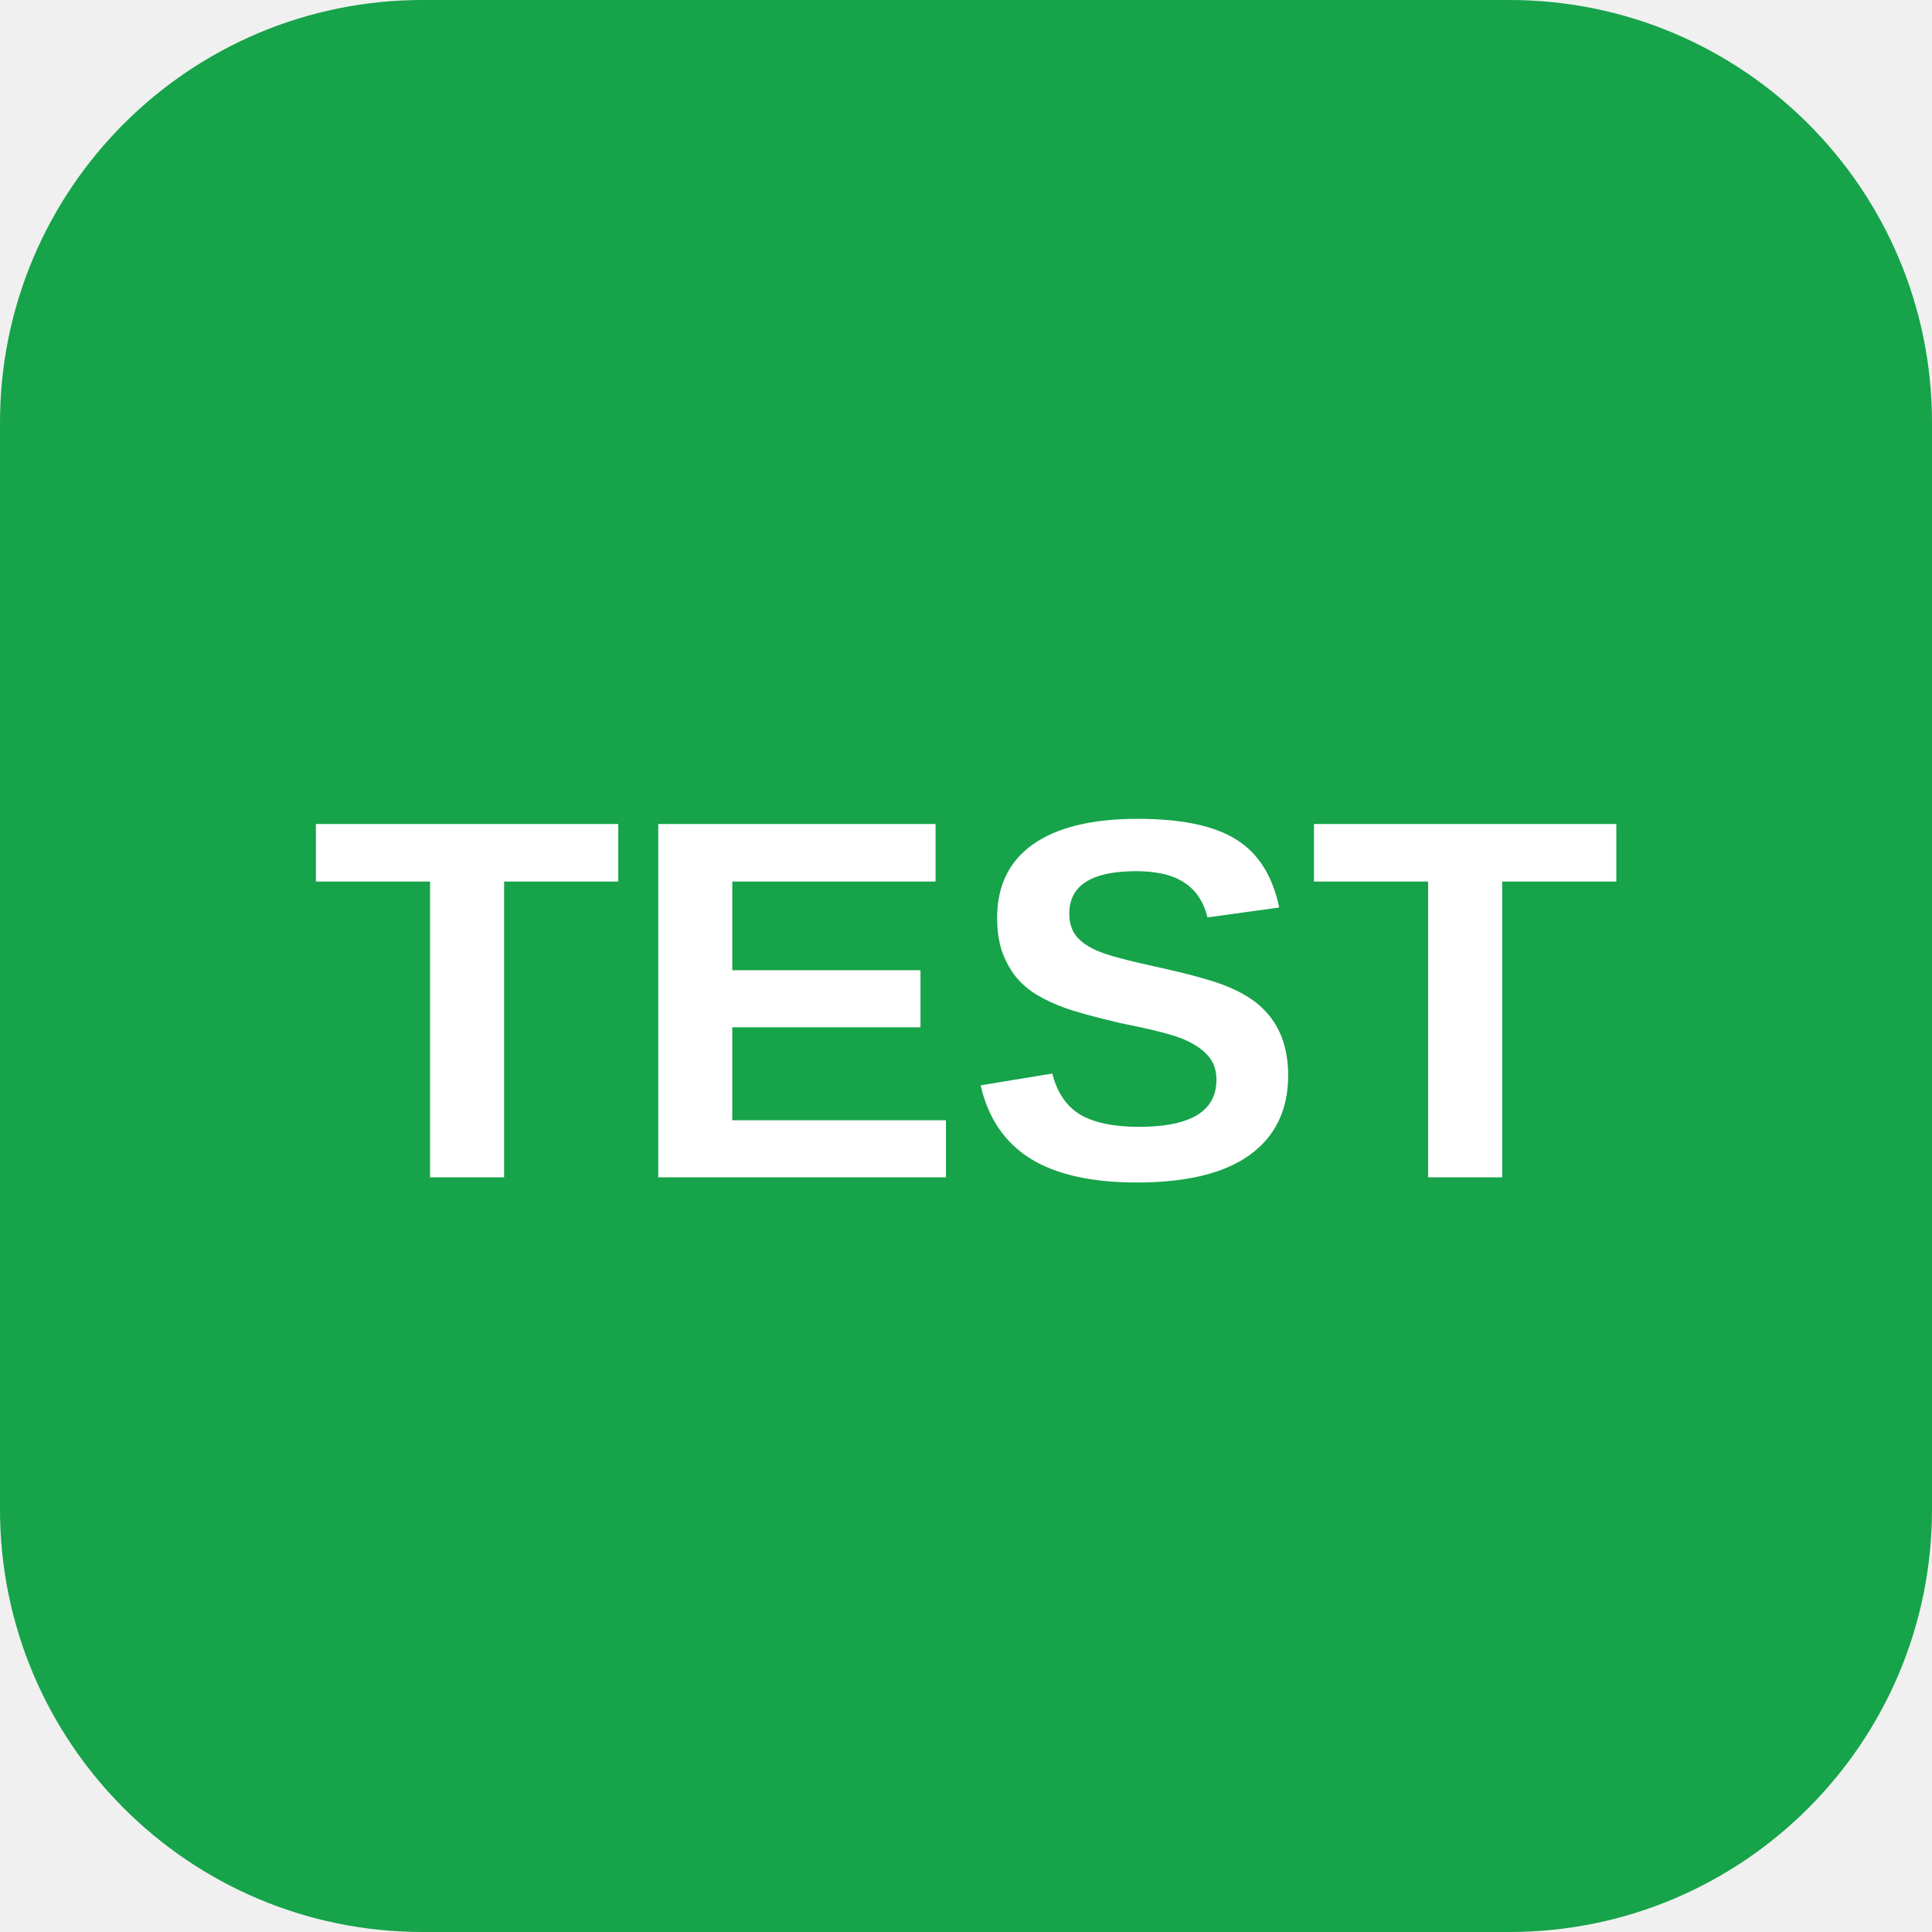
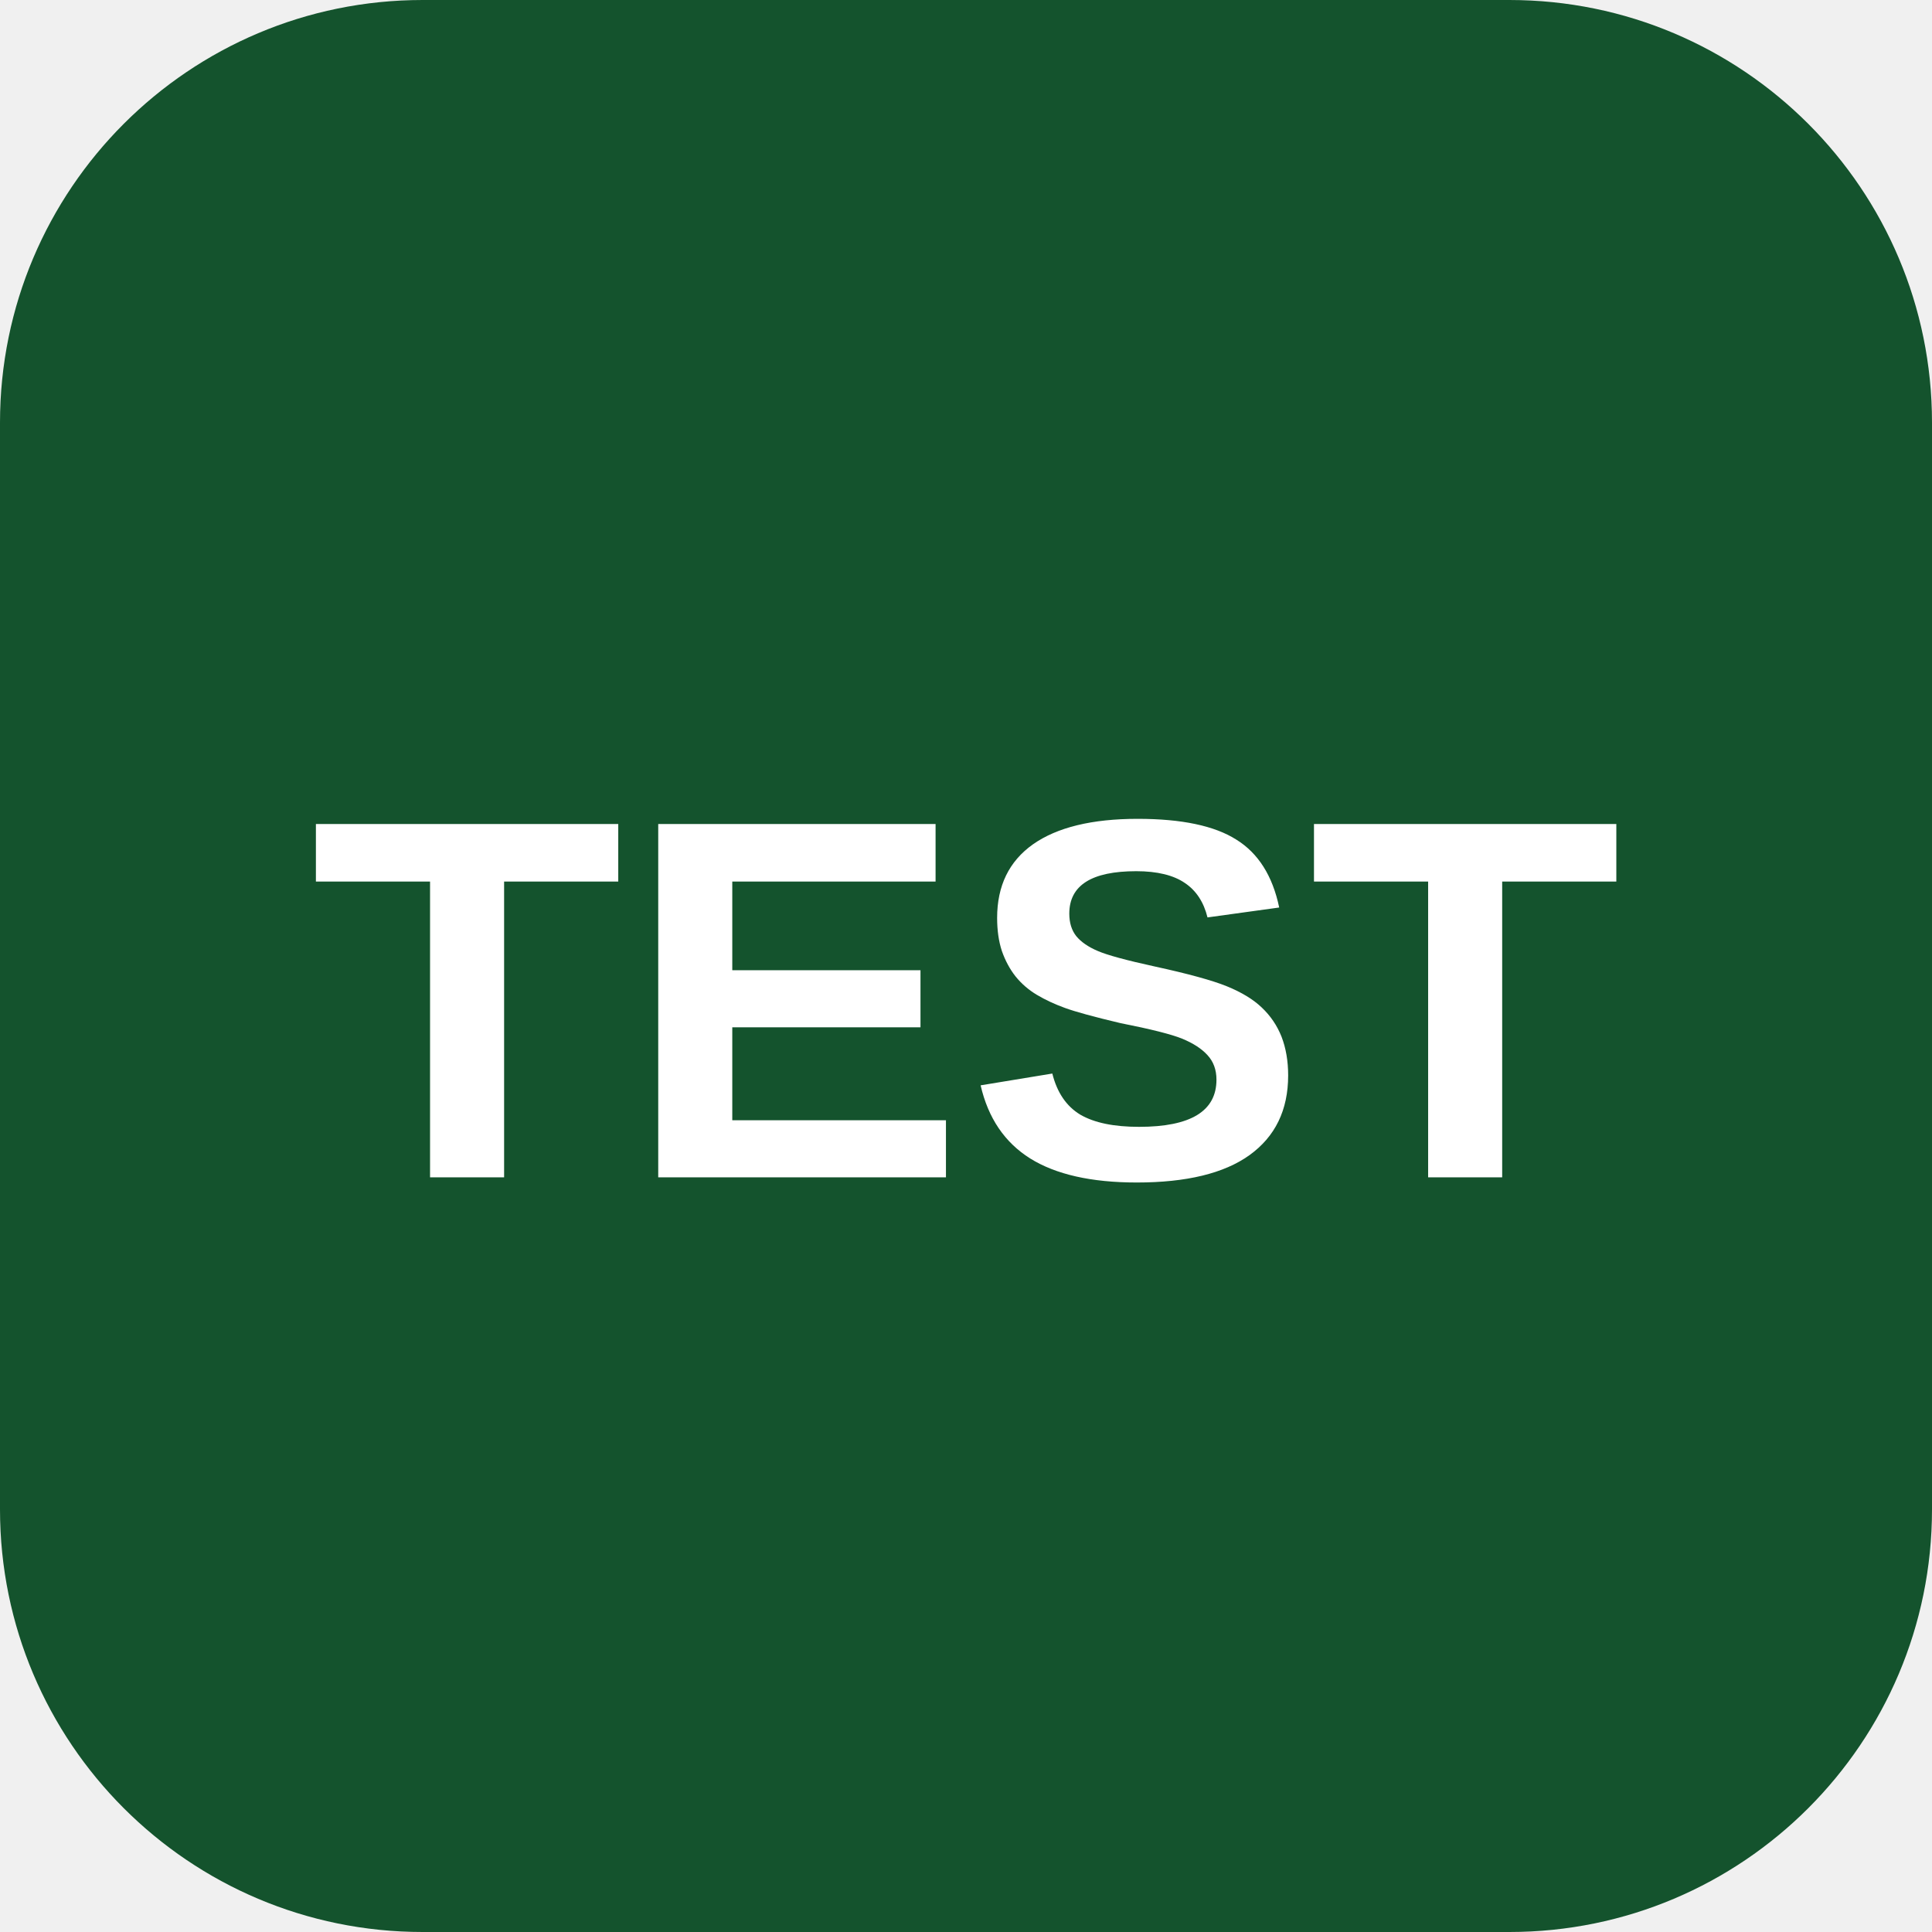
<svg xmlns="http://www.w3.org/2000/svg" width="64" height="64" viewBox="0 0 64 64" role="img" aria-label="TEST">
-   <rect width="64" height="64" rx="14" fill="#16a34a" />
+   <rect width="64" height="64" rx="14" fill="#14532d" />
  <text x="32" y="39" fill="#ffffff" font-family="Arial, Helvetica, sans-serif" font-size="17" font-weight="700" text-anchor="middle">TEST</text>
</svg>
